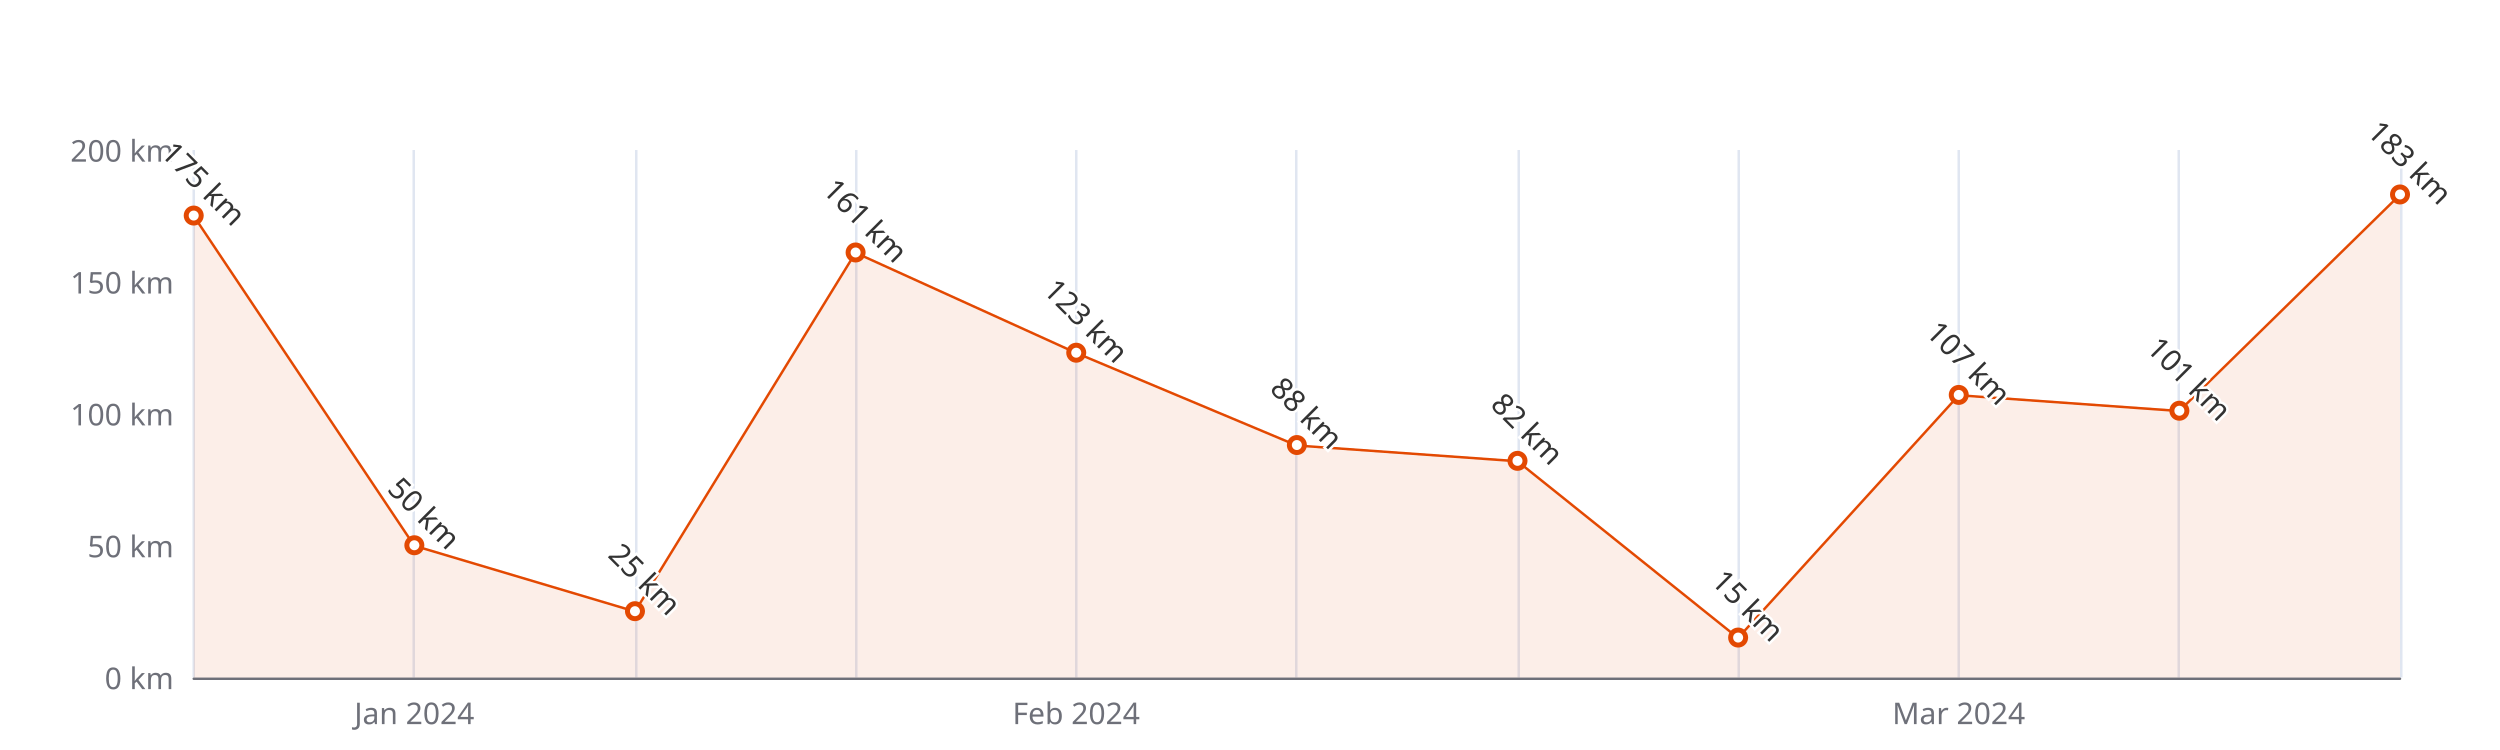
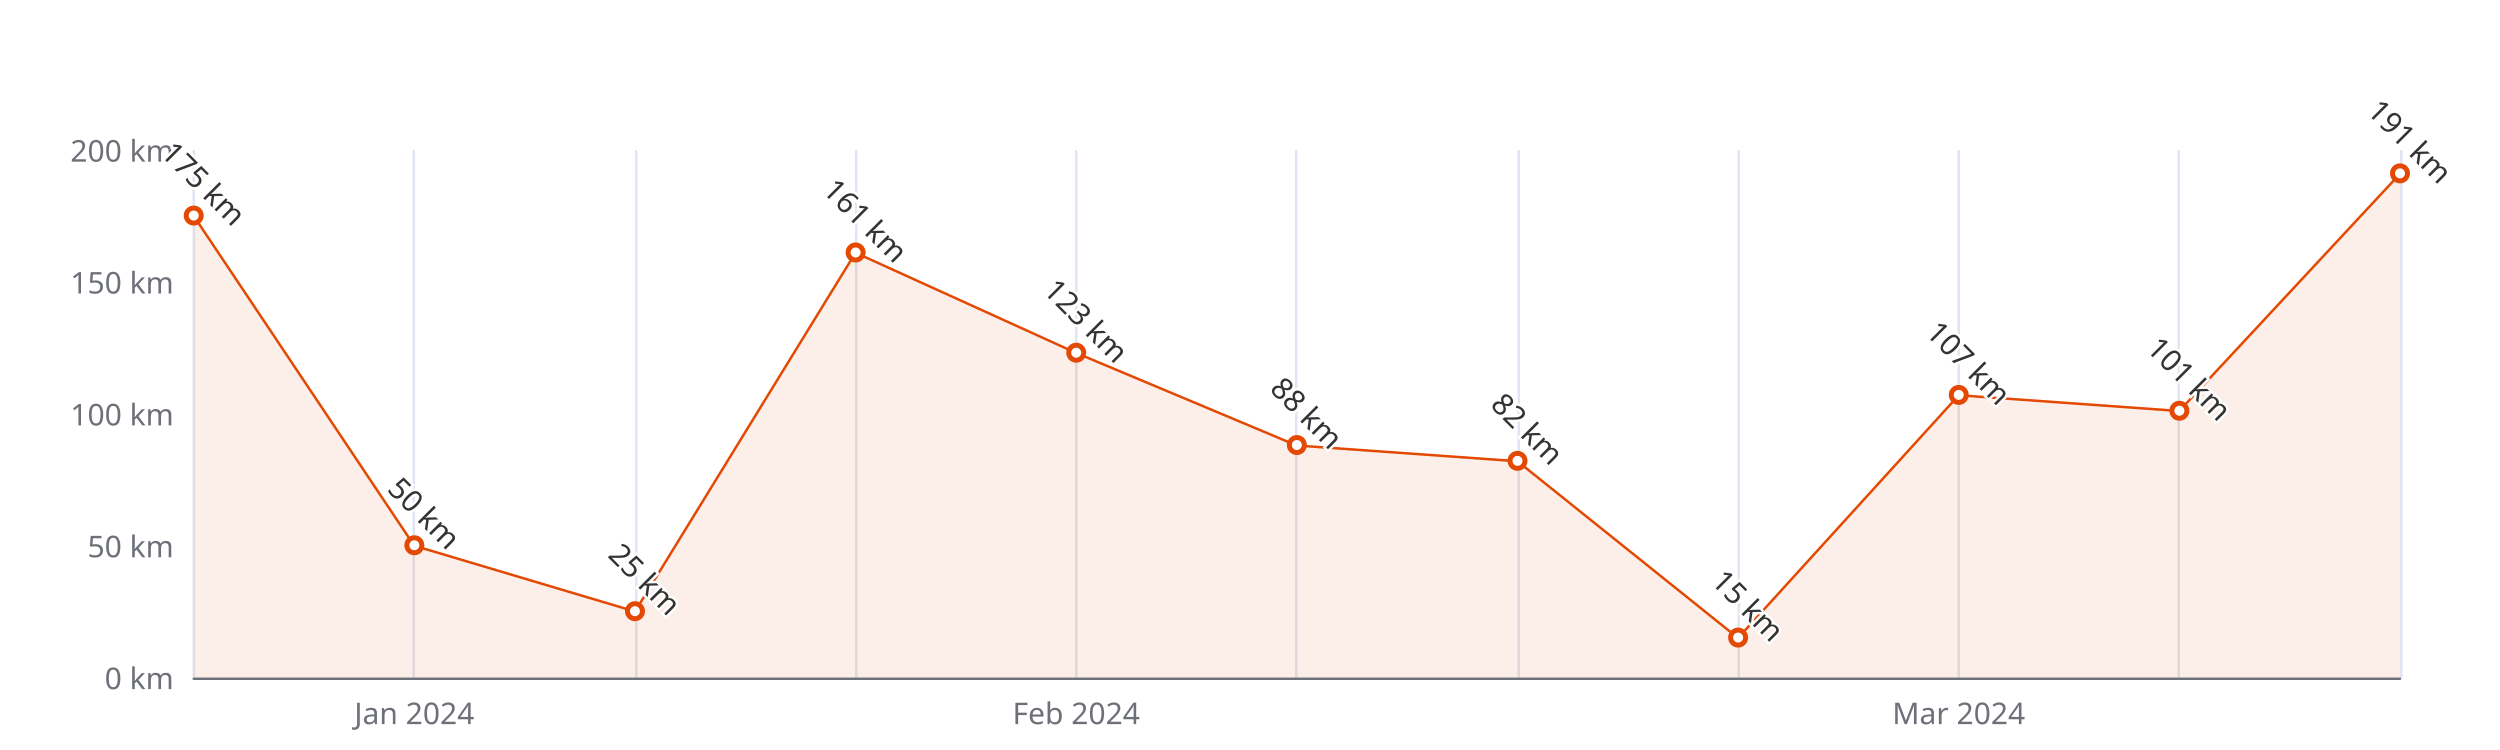
<svg xmlns="http://www.w3.org/2000/svg" width="1000" height="300" version="1.1" baseProfile="full" viewBox="0 0 1000 300">
  <rect width="1000" height="300" x="0" y="0" id="0" fill="#ffffff" />
  <path d="M77.5 60L77.5 271" fill="none" stroke="#E0E6F1" />
  <path d="M165.5 60L165.5 271" fill="none" stroke="#E0E6F1" />
  <path d="M254.5 60L254.5 271" fill="none" stroke="#E0E6F1" />
  <path d="M342.5 60L342.5 271" fill="none" stroke="#E0E6F1" />
  <path d="M430.5 60L430.5 271" fill="none" stroke="#E0E6F1" />
  <path d="M518.5 60L518.5 271" fill="none" stroke="#E0E6F1" />
  <path d="M607.5 60L607.5 271" fill="none" stroke="#E0E6F1" />
  <path d="M695.5 60L695.5 271" fill="none" stroke="#E0E6F1" />
  <path d="M783.5 60L783.5 271" fill="none" stroke="#E0E6F1" />
  <path d="M871.5 60L871.5 271" fill="none" stroke="#E0E6F1" />
  <path d="M960.5 60L960.5 271" fill="none" stroke="#E0E6F1" />
  <path d="M77.5 271.5L960 271.5" fill="none" stroke="#6E7079" stroke-linecap="round" />
  <text dominant-baseline="central" text-anchor="end" style="font-size:12px;font-family:sans-serif;" xml:space="preserve" transform="translate(69.48 271)" fill="#6E7079">0 km</text>
  <text dominant-baseline="central" text-anchor="end" style="font-size:12px;font-family:sans-serif;" xml:space="preserve" transform="translate(69.48 218.25)" fill="#6E7079">50 km</text>
  <text dominant-baseline="central" text-anchor="end" style="font-size:12px;font-family:sans-serif;" xml:space="preserve" transform="translate(69.48 165.5)" fill="#6E7079">100 km</text>
  <text dominant-baseline="central" text-anchor="end" style="font-size:12px;font-family:sans-serif;" xml:space="preserve" transform="translate(69.48 112.75)" fill="#6E7079">150 km</text>
  <text dominant-baseline="central" text-anchor="end" style="font-size:12px;font-family:sans-serif;" xml:space="preserve" transform="translate(69.48 60)" fill="#6E7079">200 km</text>
  <text dominant-baseline="central" text-anchor="middle" style="font-size:12px;font-family:sans-serif;" xml:space="preserve" y="6" transform="translate(165.732 279)" fill="#6E7079">Jan 2024</text>
  <text dominant-baseline="central" text-anchor="middle" style="font-size:12px;font-family:sans-serif;" xml:space="preserve" y="6" transform="translate(430.488 279)" fill="#6E7079">Feb 2024</text>
  <text dominant-baseline="central" text-anchor="middle" style="font-size:12px;font-family:sans-serif;" xml:space="preserve" y="6" transform="translate(783.496 279)" fill="#6E7079">Mar 2024</text>
  <g clip-path="url(#zr5-c0)">
-     <path d="M77.5 86.4L165.7 218.3L254 244.6L342.2 101.1L430.5 141.2L518.7 178.2L607 184.5L695.2 255.2L783.5 158.1L871.7 164.4L960 77.9L960 271L871.7 271L783.5 271L695.2 271L607 271L518.7 271L430.5 271L342.2 271L254 271L165.7 271L77.5 271Z" fill="rgb(227,73,2)" fill-opacity="0.09" />
-     <path d="M77.5 86.4L165.7 218.3L254 244.6L342.2 101.1L430.5 141.2L518.7 178.2L607 184.5L695.2 255.2L783.5 158.1L871.7 164.4L960 77.9" fill="none" stroke="#E34902" stroke-linejoin="bevel" />
+     <path d="M77.5 86.4L165.7 218.3L254 244.6L342.2 101.1L430.5 141.2L518.7 178.2L607 184.5L695.2 255.2L783.5 158.1L871.7 164.4L960 69.5L960 271L871.7 271L783.5 271L695.2 271L607 271L518.7 271L430.5 271L342.2 271L254 271L165.7 271L77.5 271Z" fill="rgb(227,73,2)" fill-opacity="0.09" />
+     <path d="M77.5 86.4L165.7 218.3L254 244.6L342.2 101.1L430.5 141.2L518.7 178.2L607 184.5L695.2 255.2L783.5 158.1L871.7 164.4L960 69.5" fill="none" stroke="#E34902" stroke-linejoin="bevel" />
  </g>
  <path d="M1 0A1 1 0 1 1 1 -0.1A1 1 0 0 1 1 0" transform="matrix(3,0,0,3,77.48,86.375)" fill="#fff" stroke="#E34902" stroke-width="0.667" />
  <path d="M1 0A1 1 0 1 1 1 -0.1A1 1 0 0 1 1 0" transform="matrix(3,0,0,3,165.732,218.25)" fill="#fff" stroke="#E34902" stroke-width="0.667" />
  <path d="M1 0A1 1 0 1 1 1 -0.1A1 1 0 0 1 1 0" transform="matrix(3,0,0,3,253.984,244.625)" fill="#fff" stroke="#E34902" stroke-width="0.667" />
  <path d="M1 0A1 1 0 1 1 1 -0.1A1 1 0 0 1 1 0" transform="matrix(3,0,0,3,342.236,101.145)" fill="#fff" stroke="#E34902" stroke-width="0.667" />
  <path d="M1 0A1 1 0 1 1 1 -0.1A1 1 0 0 1 1 0" transform="matrix(3,0,0,3,430.488,141.235)" fill="#fff" stroke="#E34902" stroke-width="0.667" />
  <path d="M1 0A1 1 0 1 1 1 -0.1A1 1 0 0 1 1 0" transform="matrix(3,0,0,3,518.74,178.16)" fill="#fff" stroke="#E34902" stroke-width="0.667" />
  <path d="M1 0A1 1 0 1 1 1 -0.1A1 1 0 0 1 1 0" transform="matrix(3,0,0,3,606.992,184.49)" fill="#fff" stroke="#E34902" stroke-width="0.667" />
  <path d="M1 0A1 1 0 1 1 1 -0.1A1 1 0 0 1 1 0" transform="matrix(3,0,0,3,695.244,255.175)" fill="#fff" stroke="#E34902" stroke-width="0.667" />
  <path d="M1 0A1 1 0 1 1 1 -0.1A1 1 0 0 1 1 0" transform="matrix(3,0,0,3,783.496,158.115)" fill="#fff" stroke="#E34902" stroke-width="0.667" />
  <path d="M1 0A1 1 0 1 1 1 -0.1A1 1 0 0 1 1 0" transform="matrix(3,0,0,3,871.748,164.445)" fill="#fff" stroke="#E34902" stroke-width="0.667" />
-   <path d="M1 0A1 1 0 1 1 1 -0.1A1 1 0 0 1 1 0" transform="matrix(3,0,0,3,960,77.935)" fill="#fff" stroke="#E34902" stroke-width="0.667" />
+   <path d="M1 0A1 1 0 1 1 1 -0.1A1 1 0 0 1 1 0" transform="matrix(3,0,0,3,960,69.495)" fill="#fff" stroke="#E34902" stroke-width="0.667" />
  <text dominant-baseline="central" text-anchor="middle" style="font-size:12px;font-family:sans-serif;" xml:space="preserve" y="-6" transform="matrix(0.707,0.707,-0.707,0.707,77.48,77.375)" fill="#333" stroke="rgb(255,255,255)" stroke-width="2" paint-order="stroke" stroke-miterlimit="2">175 km</text>
  <text dominant-baseline="central" text-anchor="middle" style="font-size:12px;font-family:sans-serif;" xml:space="preserve" y="-6" transform="matrix(0.707,0.707,-0.707,0.707,165.732,209.25)" fill="#333" stroke="rgb(255,255,255)" stroke-width="2" paint-order="stroke" stroke-miterlimit="2">50 km</text>
  <text dominant-baseline="central" text-anchor="middle" style="font-size:12px;font-family:sans-serif;" xml:space="preserve" y="-6" transform="matrix(0.707,0.707,-0.707,0.707,253.984,235.625)" fill="#333" stroke="rgb(255,255,255)" stroke-width="2" paint-order="stroke" stroke-miterlimit="2">25 km</text>
  <text dominant-baseline="central" text-anchor="middle" style="font-size:12px;font-family:sans-serif;" xml:space="preserve" y="-6" transform="matrix(0.707,0.707,-0.707,0.707,342.236,92.145)" fill="#333" stroke="rgb(255,255,255)" stroke-width="2" paint-order="stroke" stroke-miterlimit="2">161 km</text>
  <text dominant-baseline="central" text-anchor="middle" style="font-size:12px;font-family:sans-serif;" xml:space="preserve" y="-6" transform="matrix(0.707,0.707,-0.707,0.707,430.488,132.235)" fill="#333" stroke="rgb(255,255,255)" stroke-width="2" paint-order="stroke" stroke-miterlimit="2">123 km</text>
  <text dominant-baseline="central" text-anchor="middle" style="font-size:12px;font-family:sans-serif;" xml:space="preserve" y="-6" transform="matrix(0.707,0.707,-0.707,0.707,518.74,169.16)" fill="#333" stroke="rgb(255,255,255)" stroke-width="2" paint-order="stroke" stroke-miterlimit="2">88 km</text>
  <text dominant-baseline="central" text-anchor="middle" style="font-size:12px;font-family:sans-serif;" xml:space="preserve" y="-6" transform="matrix(0.707,0.707,-0.707,0.707,606.992,175.49)" fill="#333" stroke="rgb(255,255,255)" stroke-width="2" paint-order="stroke" stroke-miterlimit="2">82 km</text>
  <text dominant-baseline="central" text-anchor="middle" style="font-size:12px;font-family:sans-serif;" xml:space="preserve" y="-6" transform="matrix(0.707,0.707,-0.707,0.707,695.244,246.175)" fill="#333" stroke="rgb(255,255,255)" stroke-width="2" paint-order="stroke" stroke-miterlimit="2">15 km</text>
  <text dominant-baseline="central" text-anchor="middle" style="font-size:12px;font-family:sans-serif;" xml:space="preserve" y="-6" transform="matrix(0.707,0.707,-0.707,0.707,783.496,149.115)" fill="#333" stroke="rgb(255,255,255)" stroke-width="2" paint-order="stroke" stroke-miterlimit="2">107 km</text>
  <text dominant-baseline="central" text-anchor="middle" style="font-size:12px;font-family:sans-serif;" xml:space="preserve" y="-6" transform="matrix(0.707,0.707,-0.707,0.707,871.748,155.445)" fill="#333" stroke="rgb(255,255,255)" stroke-width="2" paint-order="stroke" stroke-miterlimit="2">101 km</text>
-   <text dominant-baseline="central" text-anchor="middle" style="font-size:12px;font-family:sans-serif;" xml:space="preserve" y="-6" transform="matrix(0.707,0.707,-0.707,0.707,960,68.935)" fill="#333" stroke="rgb(255,255,255)" stroke-width="2" paint-order="stroke" stroke-miterlimit="2">183 km</text>
+   <text dominant-baseline="central" text-anchor="middle" style="font-size:12px;font-family:sans-serif;" xml:space="preserve" y="-6" transform="matrix(0.707,0.707,-0.707,0.707,960,60.495)" fill="#333" stroke="rgb(255,255,255)" stroke-width="2" paint-order="stroke" stroke-miterlimit="2">191 km</text>
  <defs>
    <clipPath id="zr5-c0">
      <path d="M76 59.5l884 0l0 212l-884 0Z" fill="#000" />
    </clipPath>
  </defs>
</svg>
